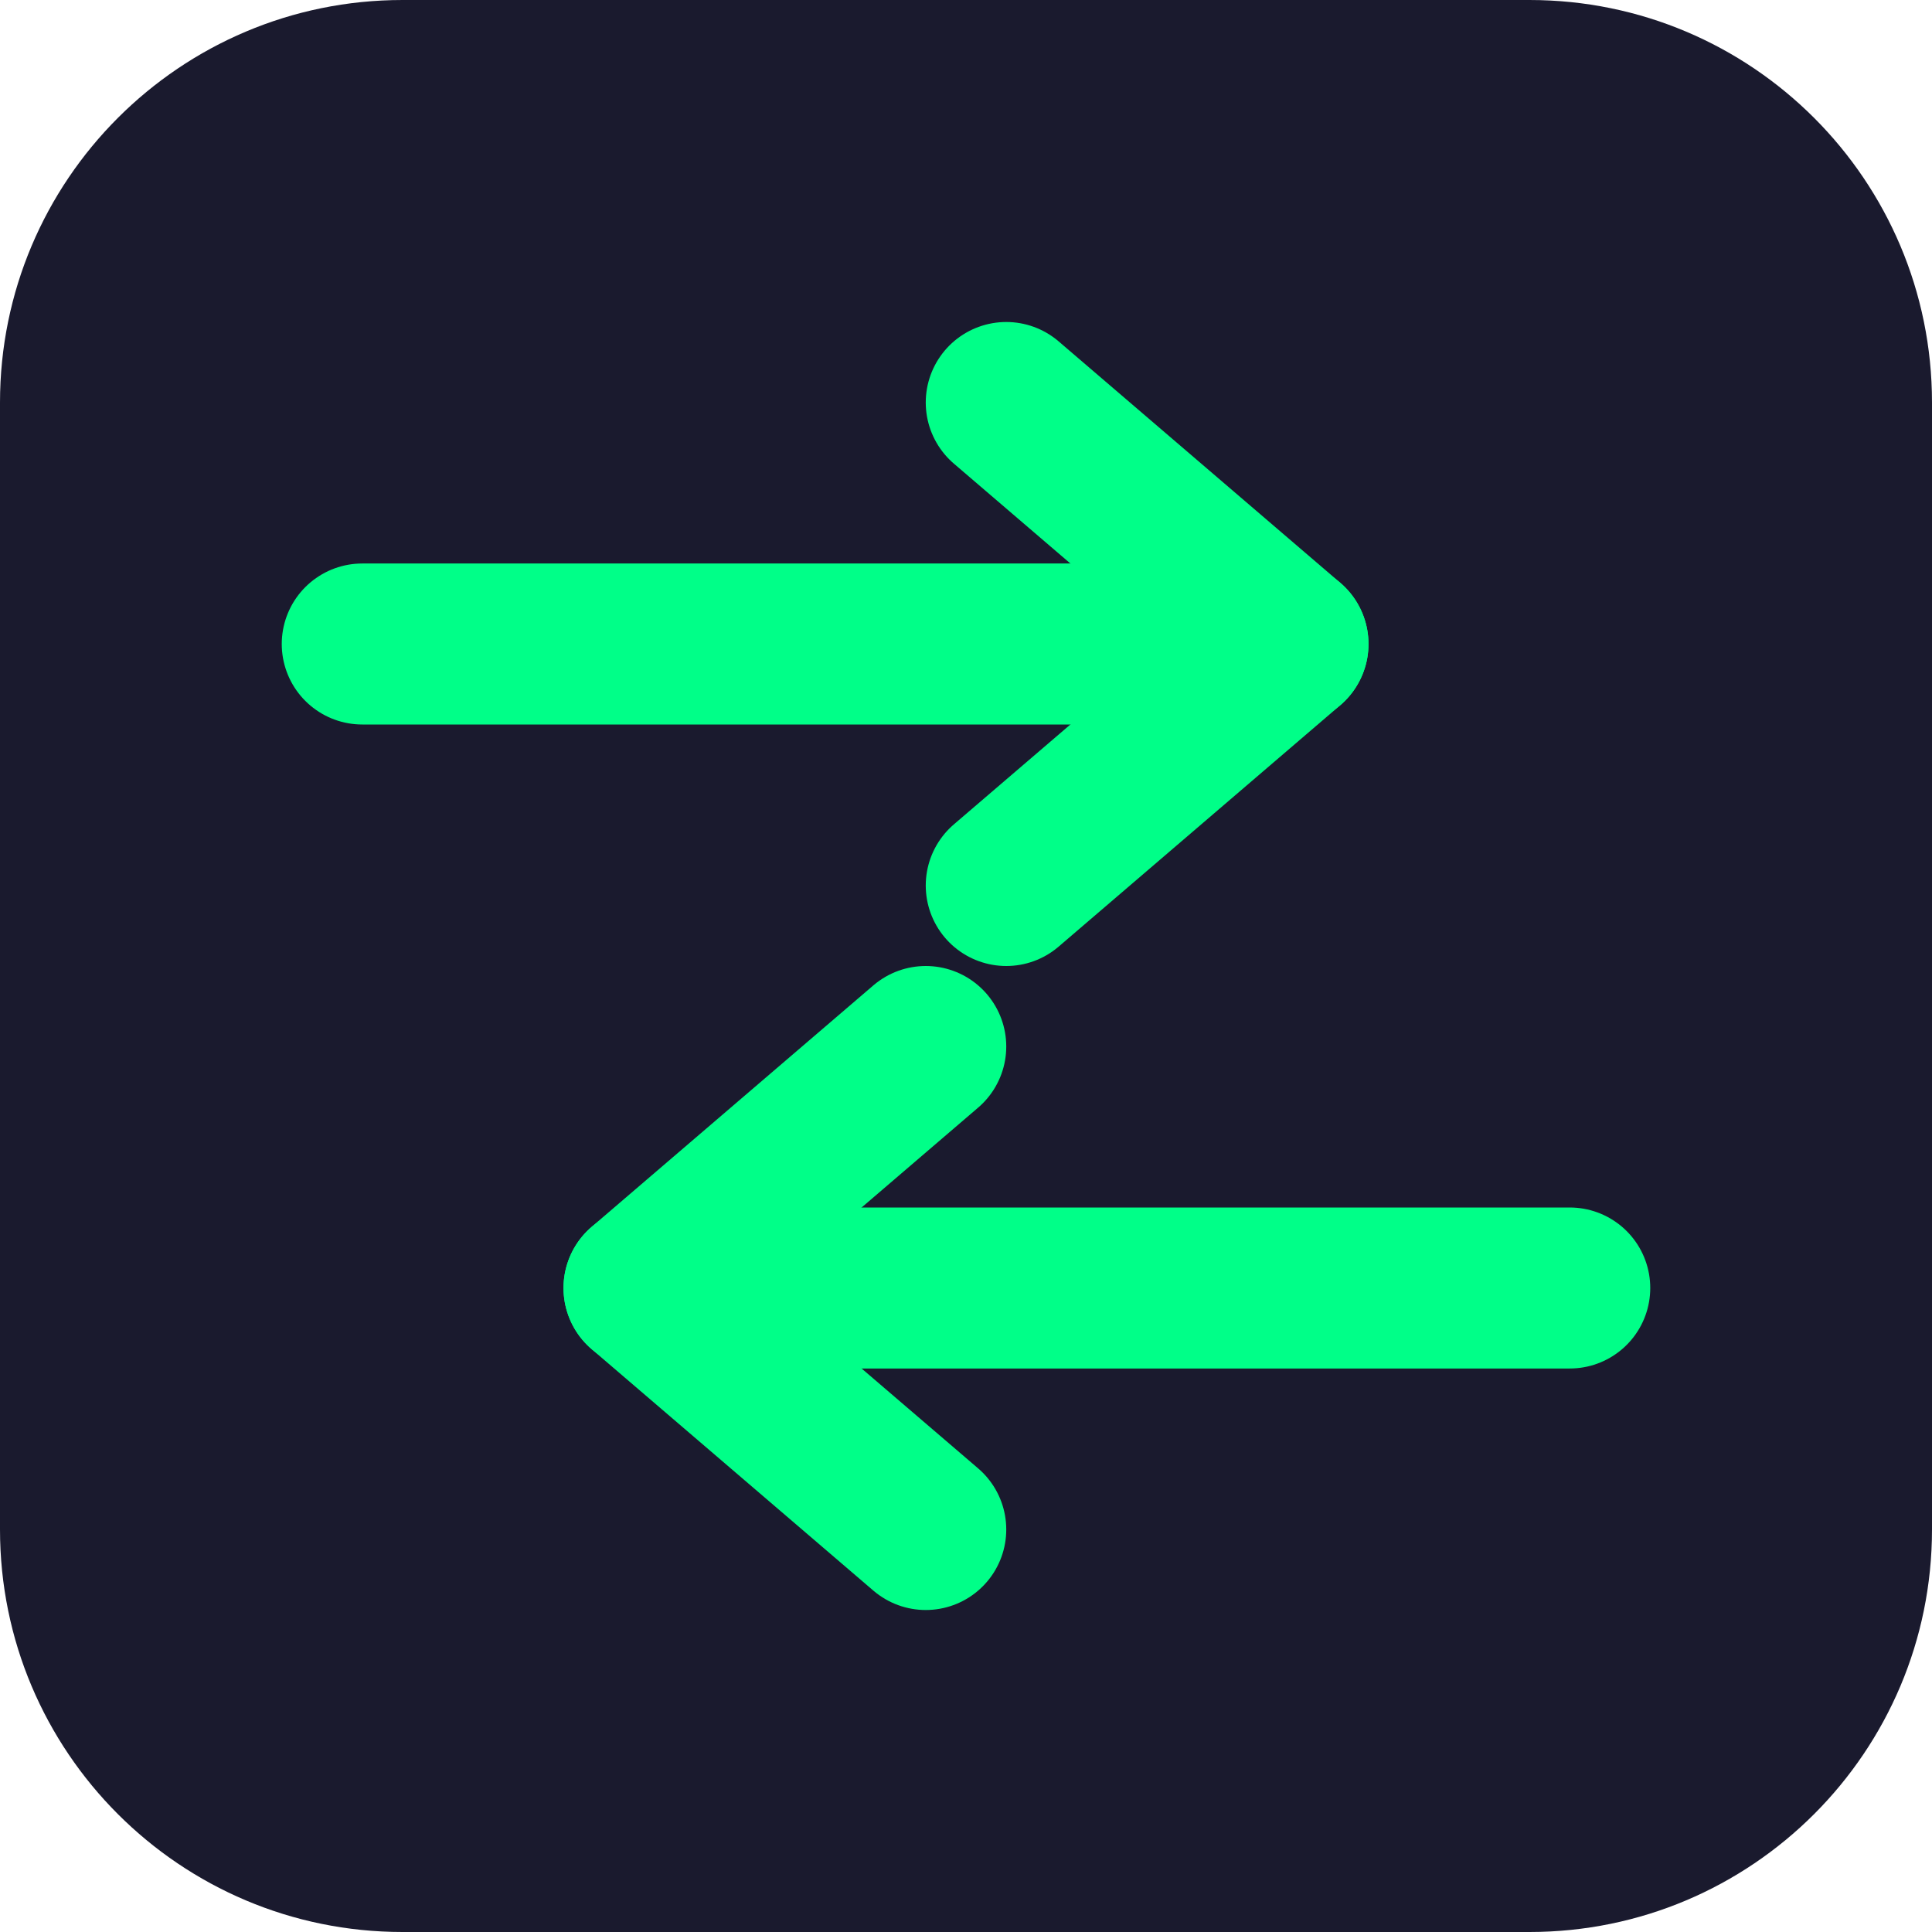
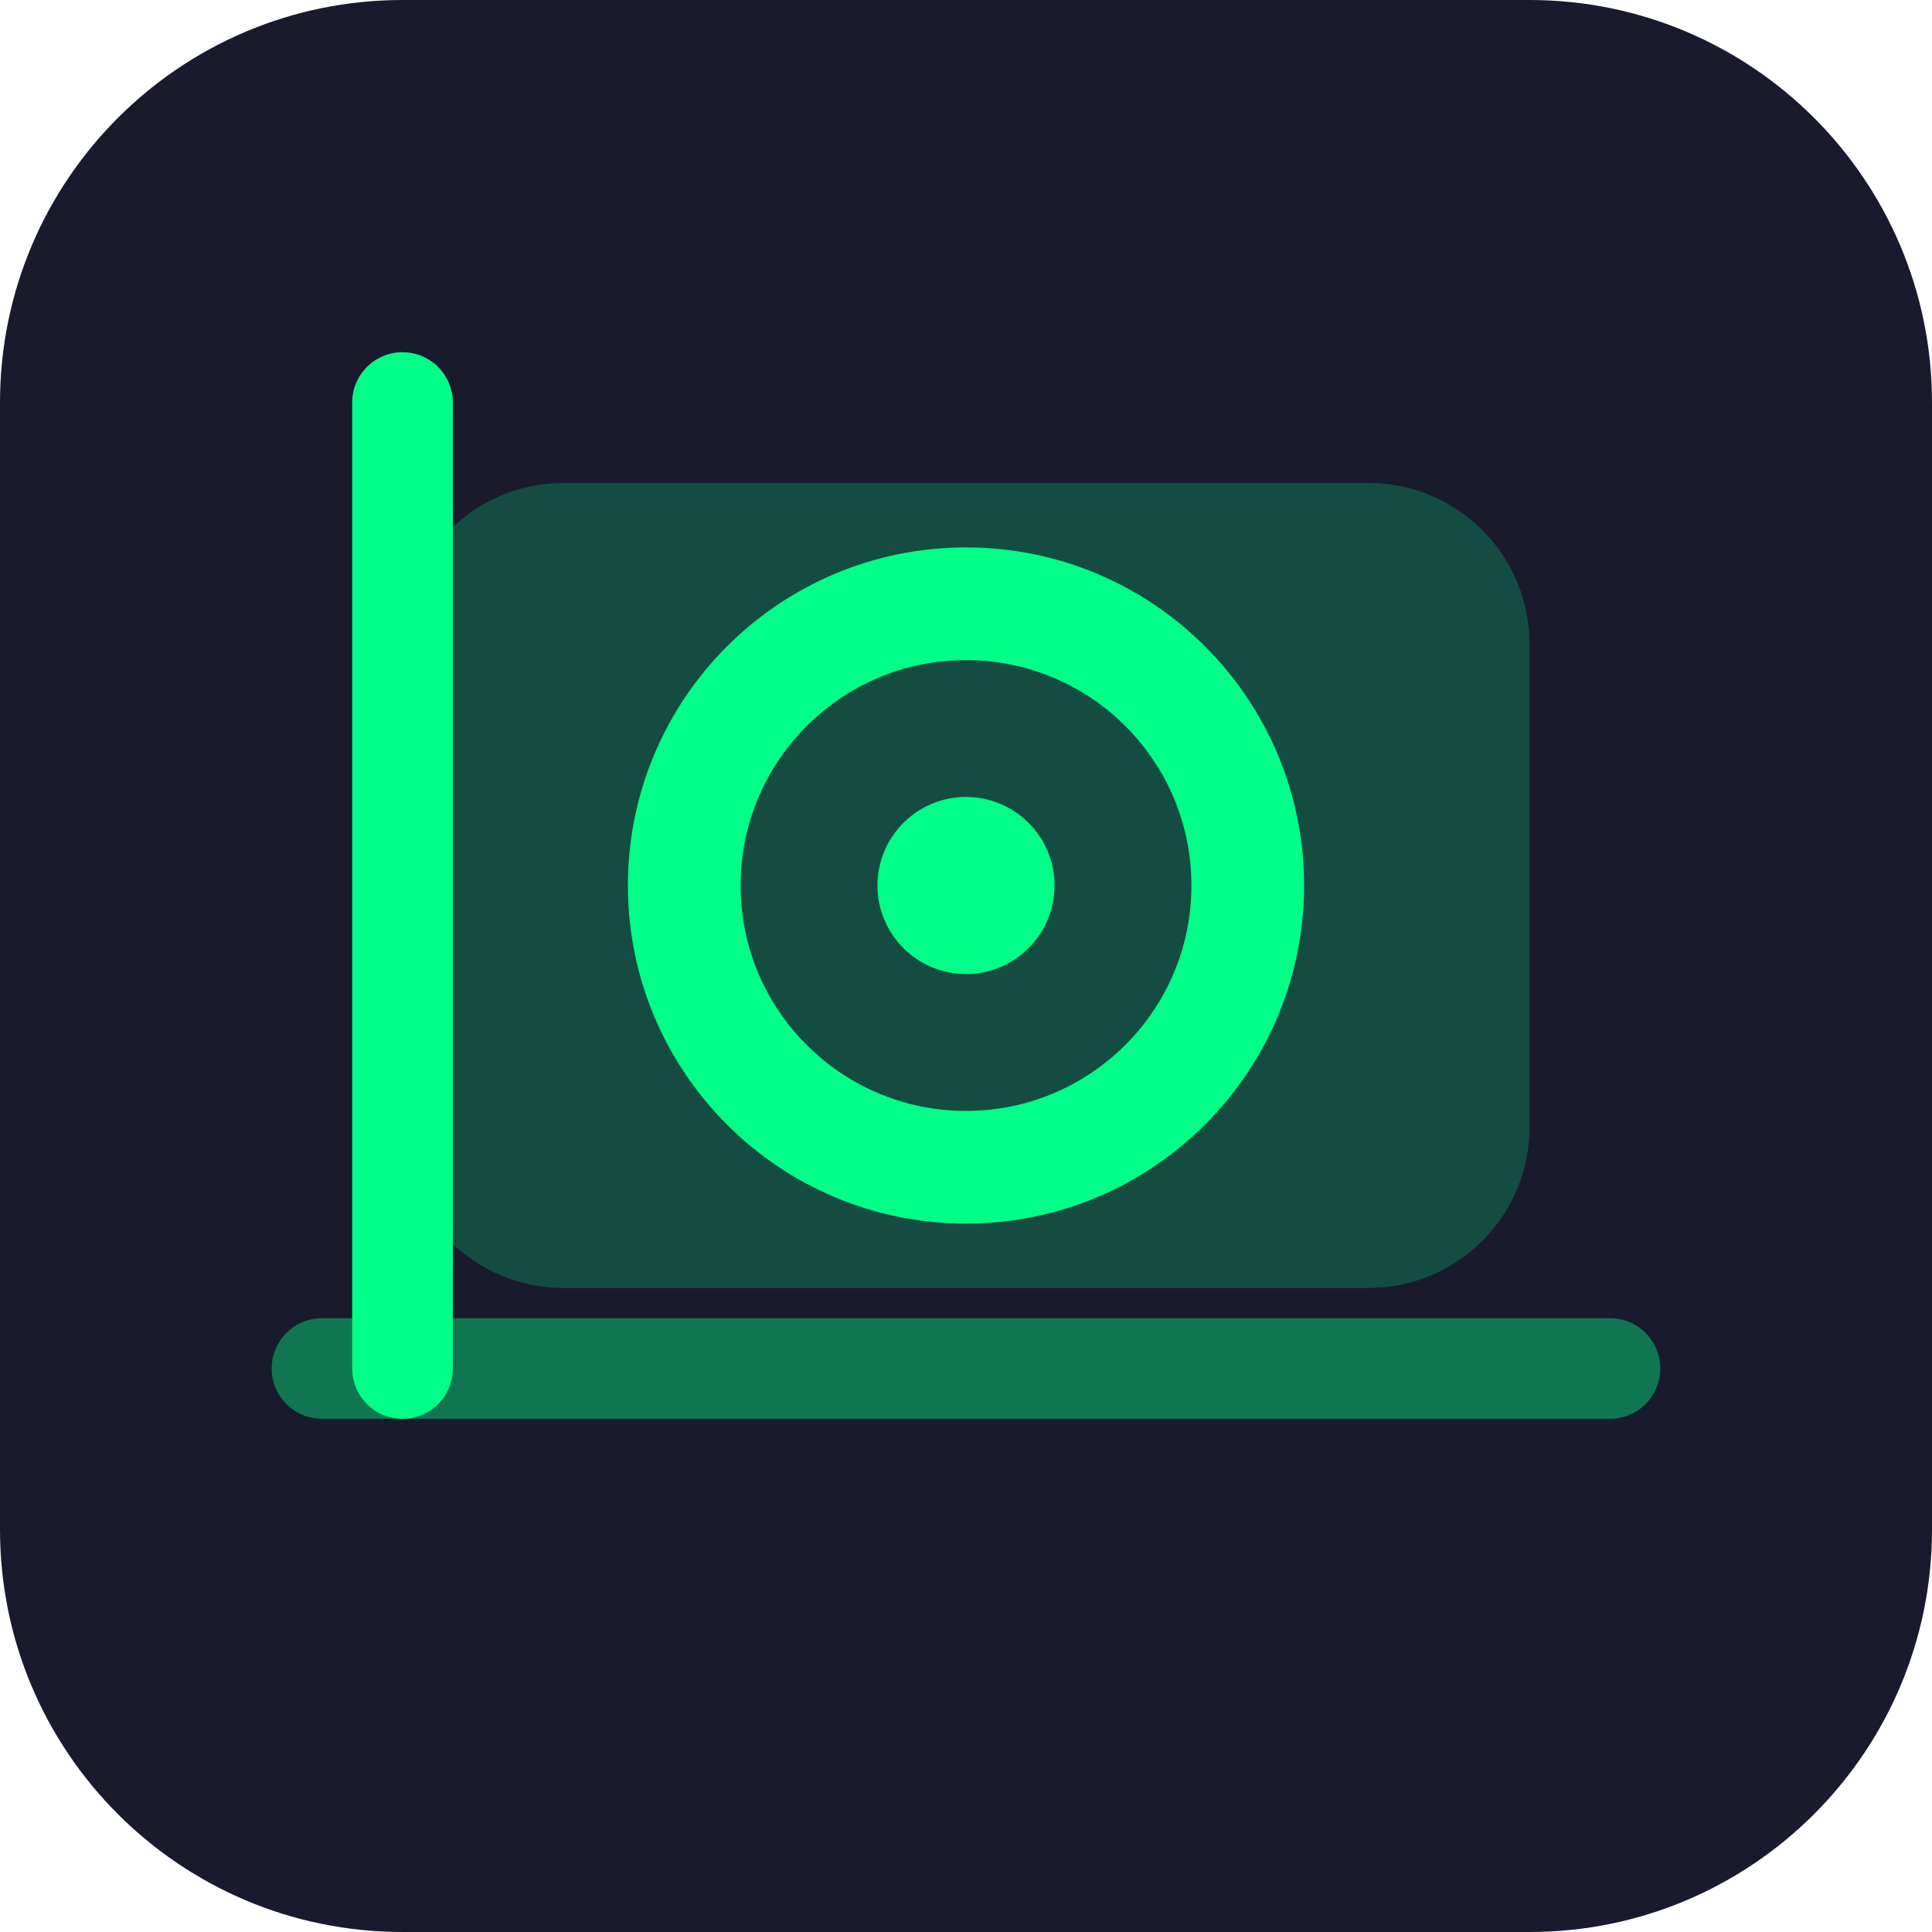
<svg xmlns="http://www.w3.org/2000/svg" viewBox="0 0 48 48">
  <rect width="48" height="48" rx="10" fill="#1a1a2e" />
-   <g fill="none" stroke="#00ff88" stroke-width="4" stroke-linecap="round" stroke-linejoin="round">
-     <path d="M9 16h23" />
-     <path d="M25 10l7 6-7 6" />
-     <path d="M39 32H16" />
-     <path d="M23 26l-7 6 7 6" />
-   </g>
+   <path d="M8 34h32" fill="none" stroke="#00ff88" stroke-width="2.5" stroke-linecap="round" opacity="0.4" />
+   <rect x="10" y="12" width="28" height="20" rx="4" fill="#00ff88" opacity="0.22" />
+   <circle cx="24" cy="22" r="7" fill="none" stroke="#00ff88" stroke-width="2.8" />
+   <circle cx="24" cy="22" r="2.2" fill="#00ff88" />
+   <path d="M10 10v24" fill="none" stroke="#00ff88" stroke-width="2.5" stroke-linecap="round" />
</svg>
